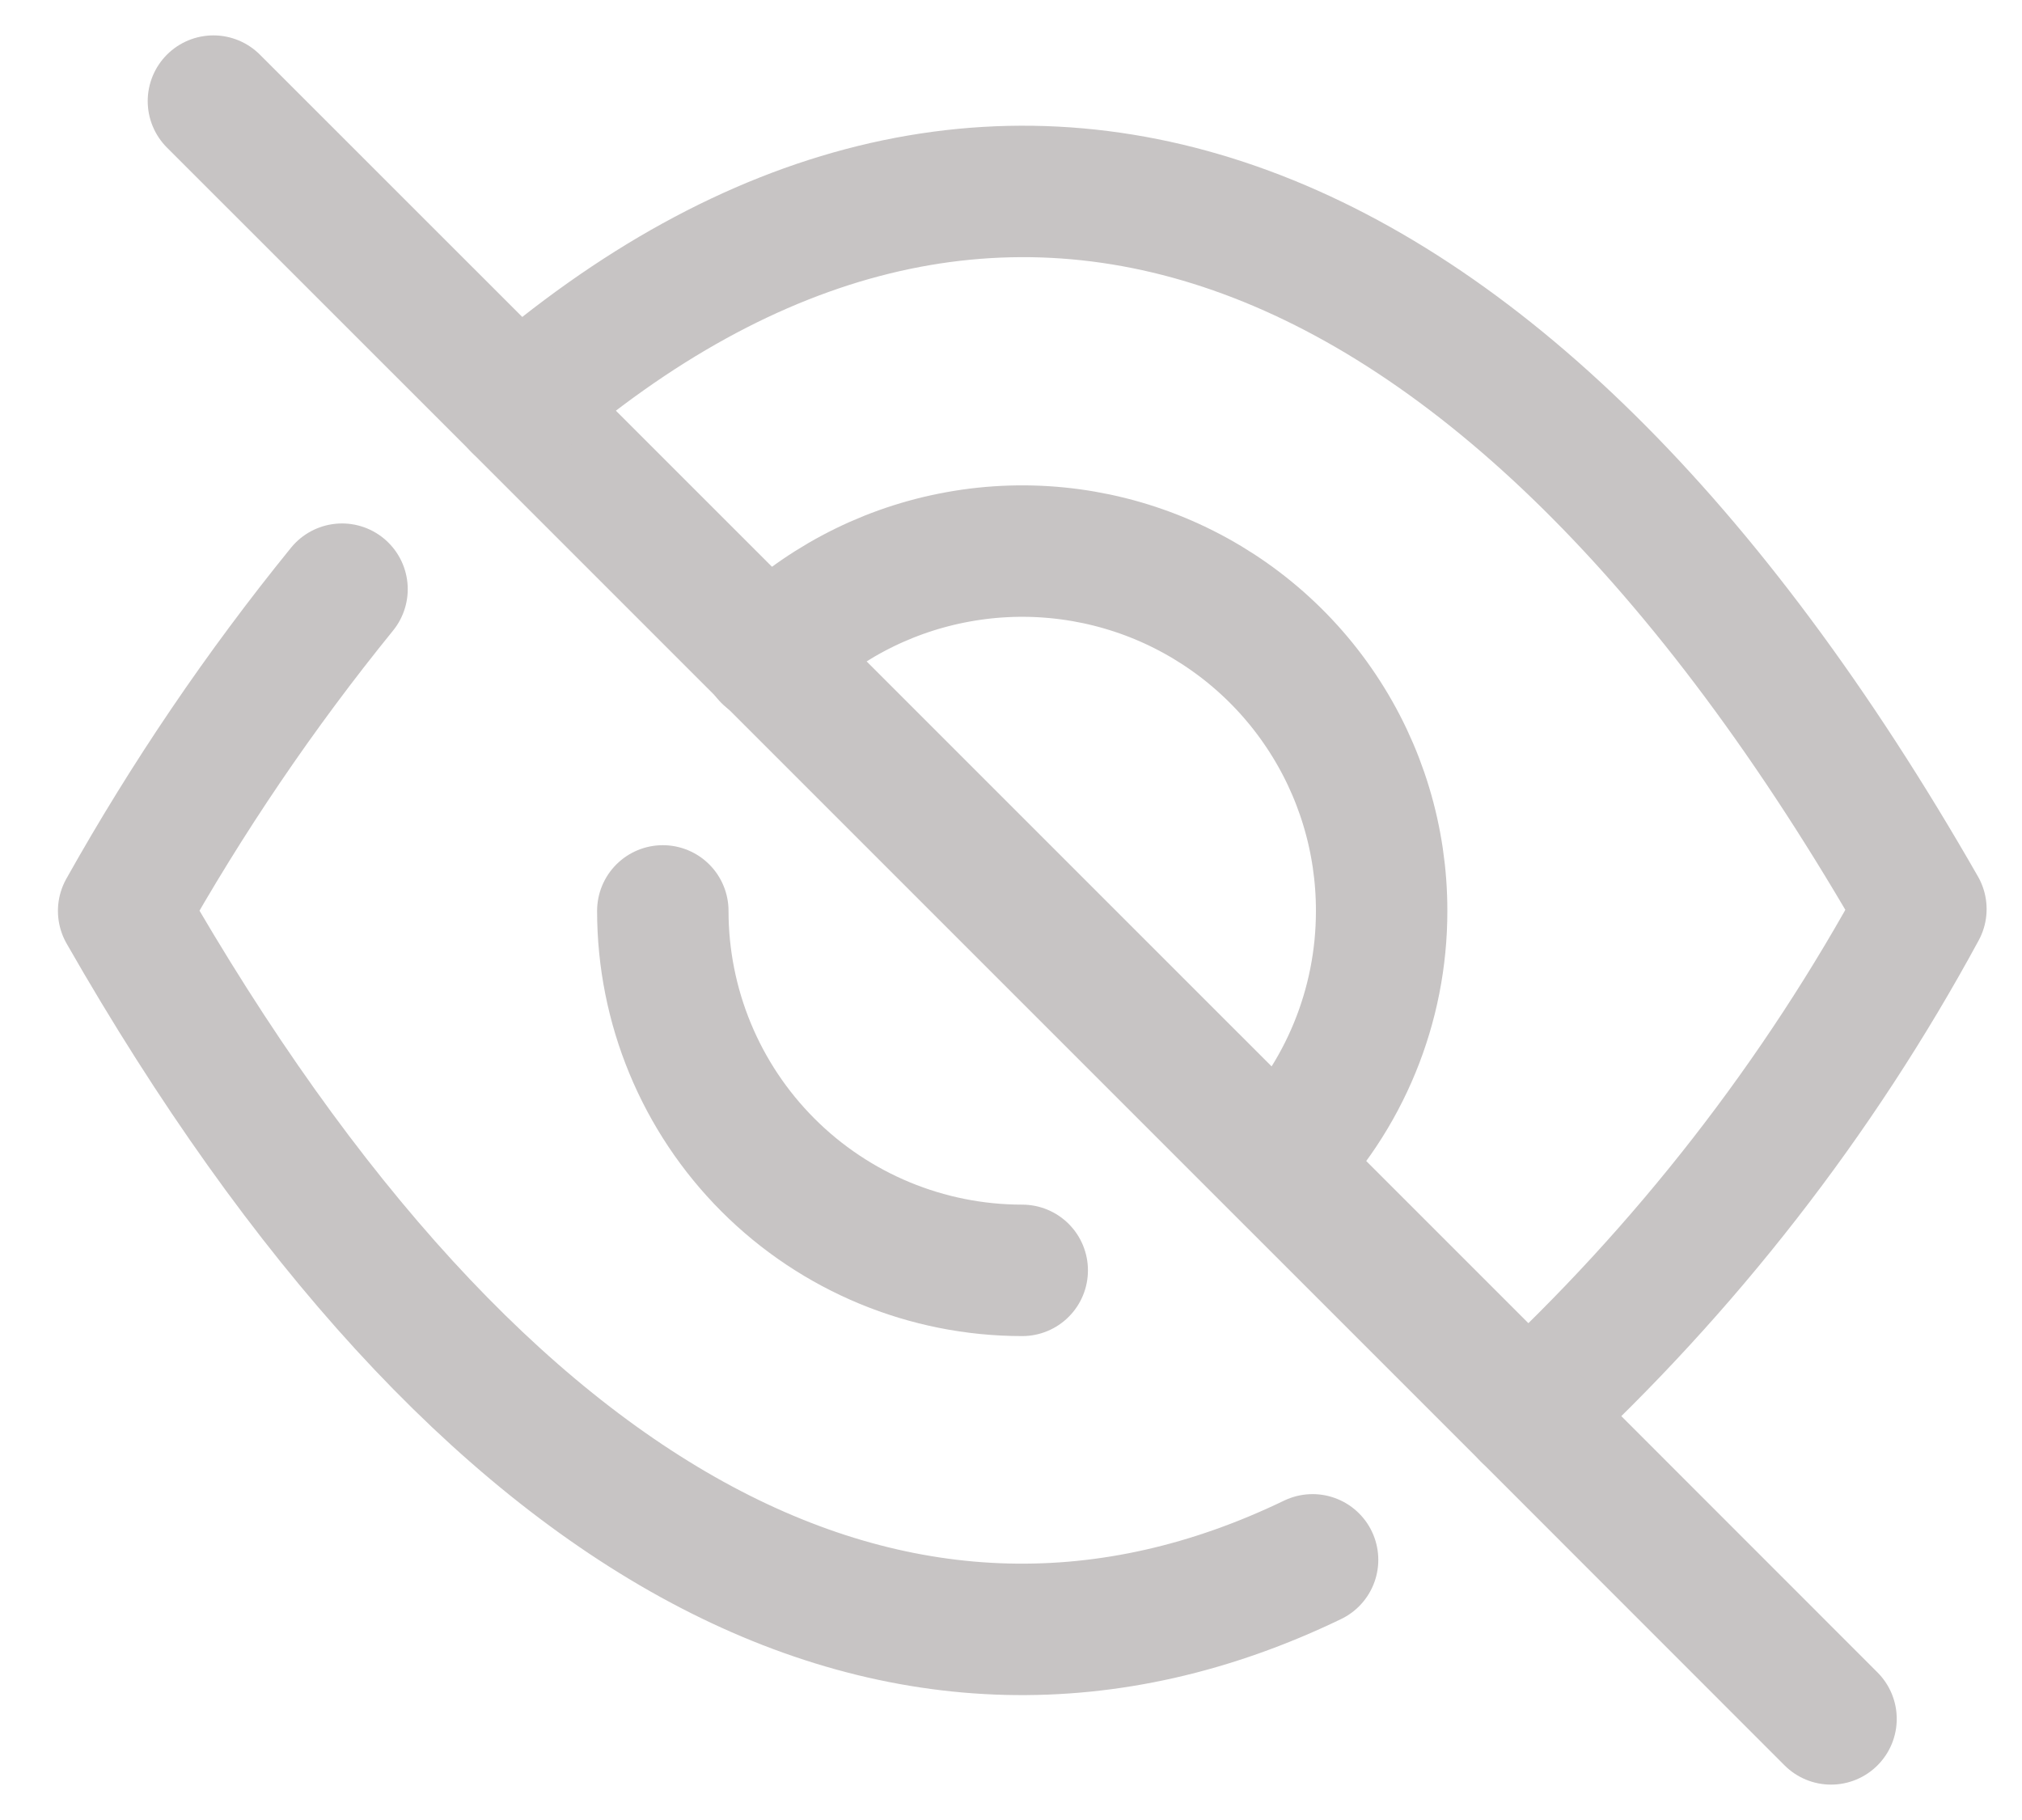
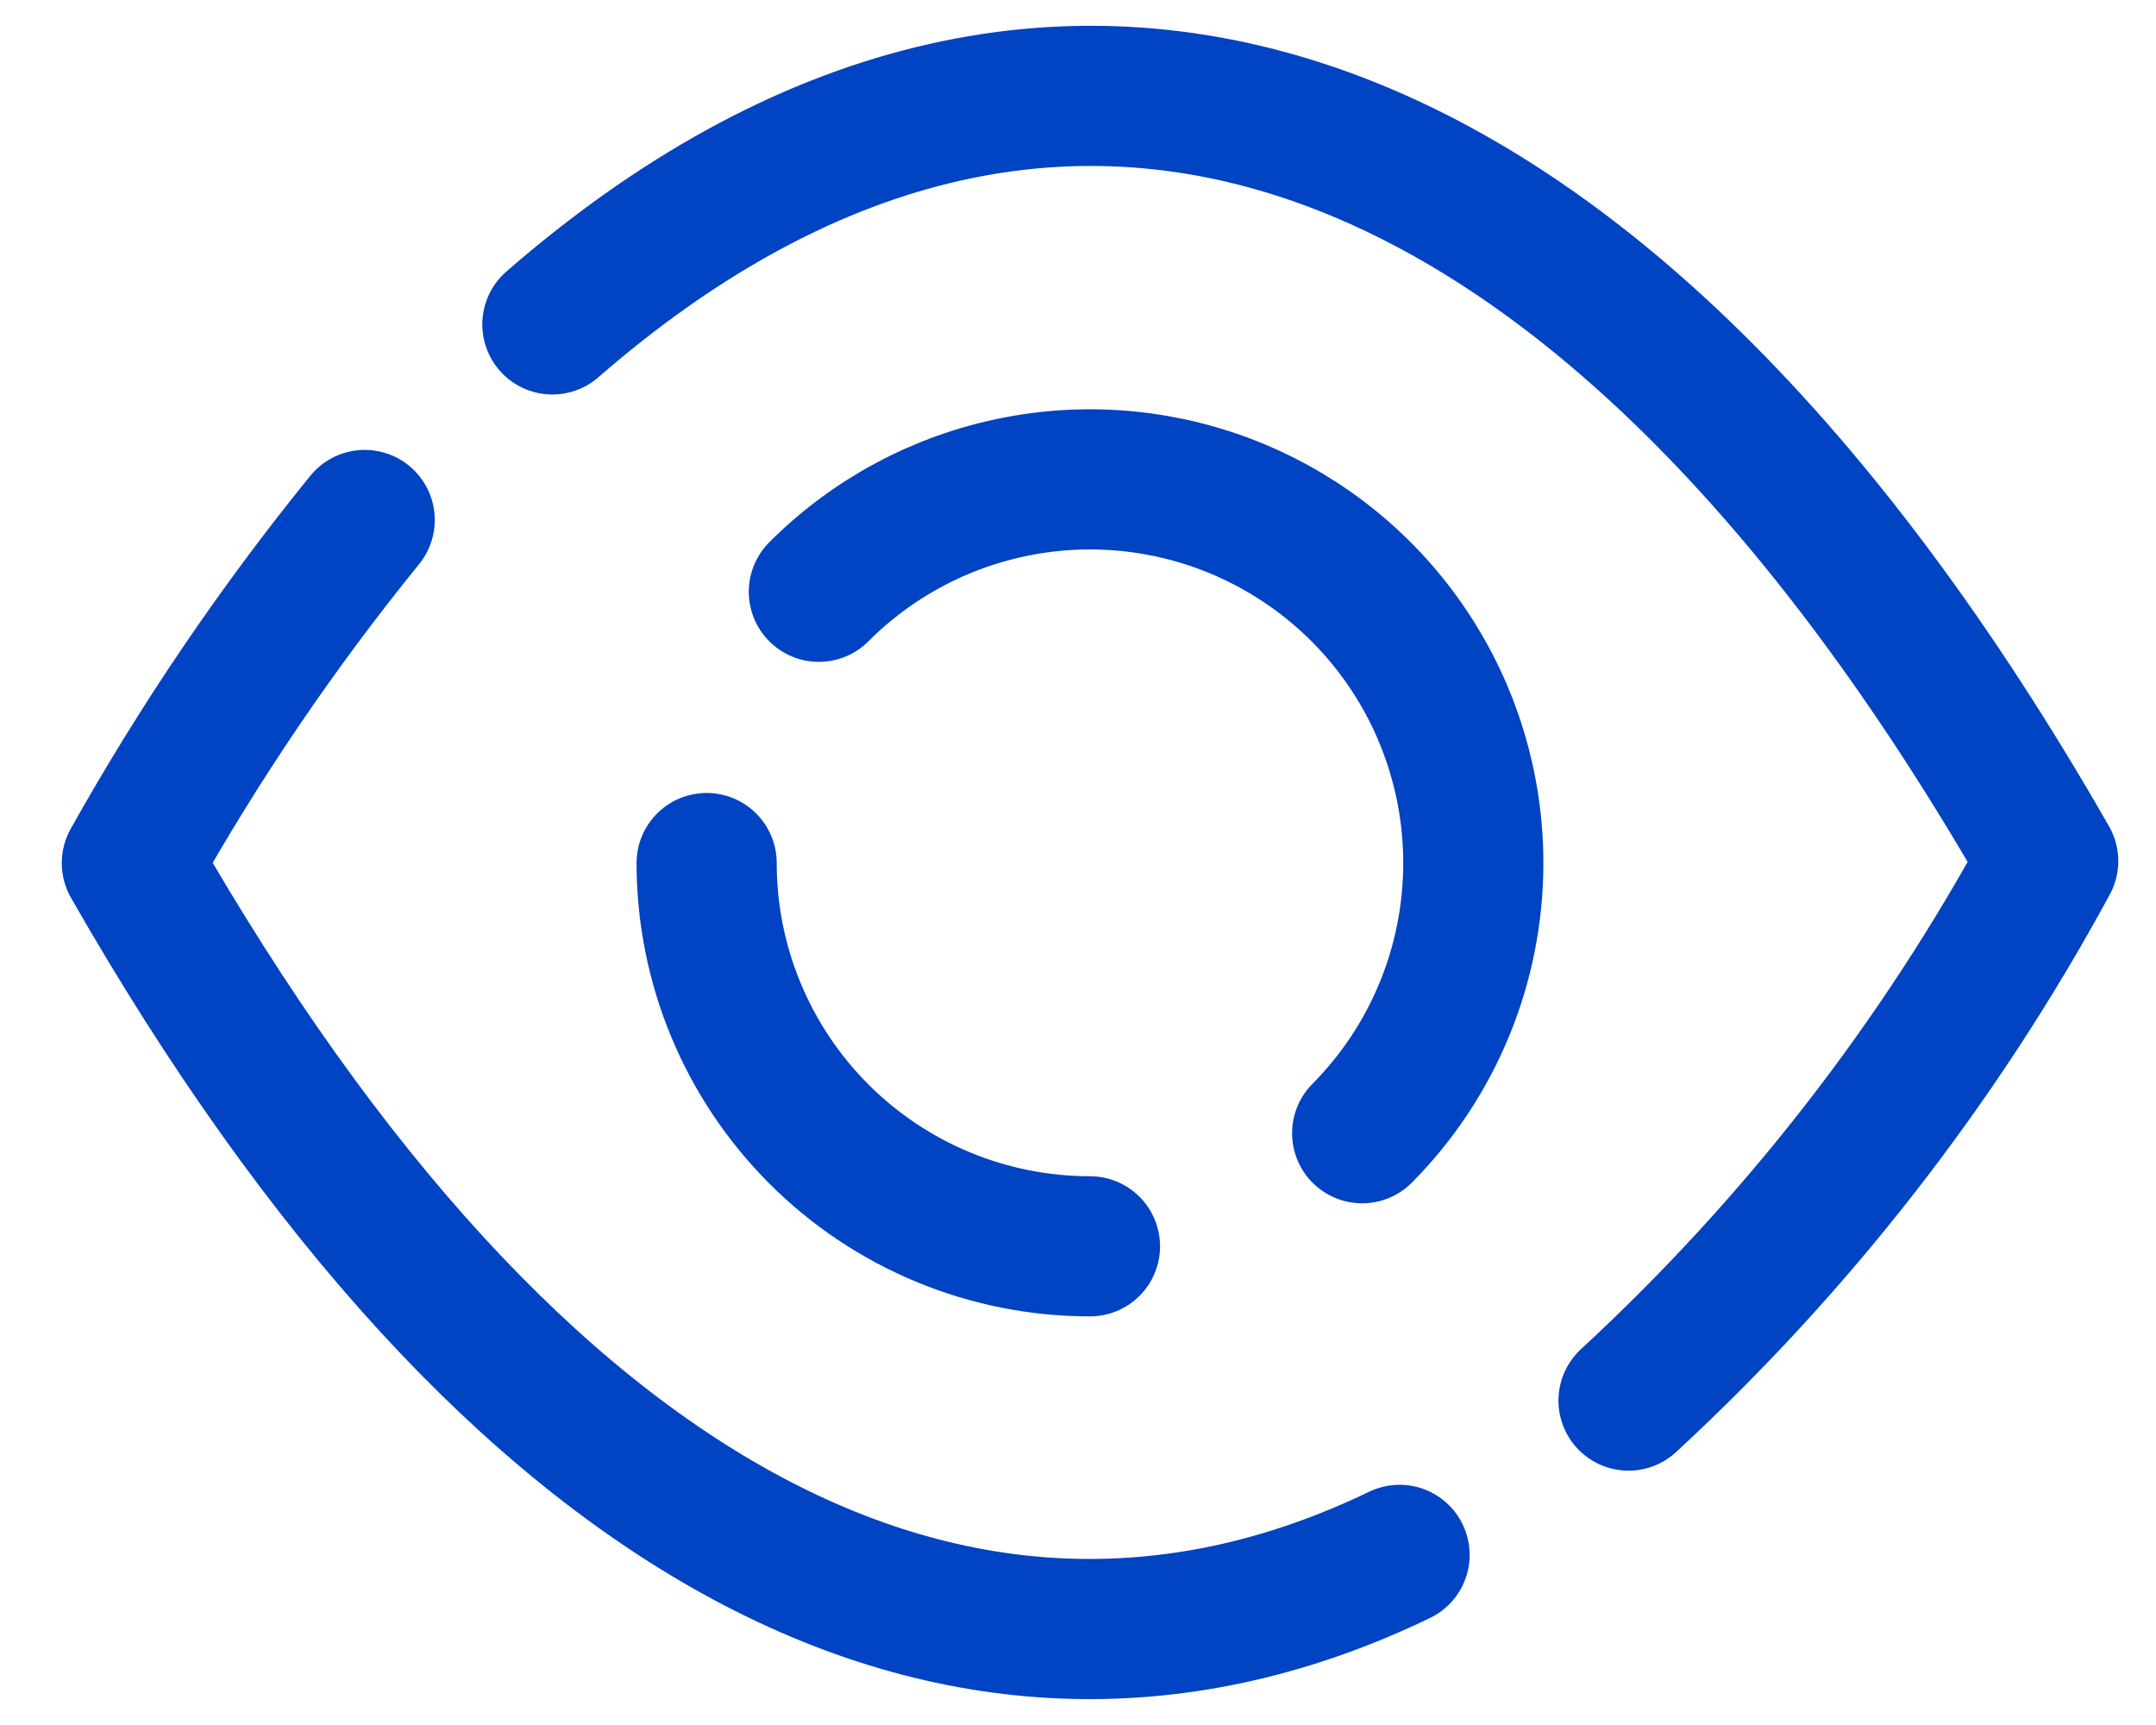
- <svg xmlns="http://www.w3.org/2000/svg" width="20" height="18" viewBox="0 0 20 18" fill="none">
-   <path d="M7.595 6.493C8.093 5.995 8.726 5.656 9.416 5.519C10.107 5.381 10.822 5.452 11.472 5.721C12.122 5.991 12.678 6.447 13.068 7.032C13.459 7.617 13.667 8.305 13.666 9.009C13.667 9.948 13.297 10.849 12.635 11.515" stroke="#C7C4C4" stroke-width="1.3" stroke-linecap="round" stroke-linejoin="round" />
-   <path d="M10.111 12.564C9.168 12.564 8.264 12.19 7.597 11.523C6.93 10.856 6.556 9.952 6.556 9.009" stroke="#C7C4C4" stroke-width="1.3" stroke-linecap="round" stroke-linejoin="round" />
-   <path d="M5.124 4.013L15.107 13.995C16.67 12.552 17.986 10.862 19 8.991C14.813 1.675 9.72 0.013 5.124 4.013Z" stroke="#C7C4C4" stroke-width="1.3" stroke-linecap="round" stroke-linejoin="round" />
-   <path d="M2.111 1L5.125 4.013" stroke="#C7C4C4" stroke-width="1.3" stroke-linecap="round" stroke-linejoin="round" />
-   <path d="M15.107 13.995L18.111 17" stroke="#C7C4C4" stroke-width="1.3" stroke-linecap="round" stroke-linejoin="round" />
-   <path d="M3.383 5.827C2.573 6.824 1.851 7.889 1.223 9.009C4.778 15.231 8.983 17.356 12.983 15.427" stroke="#C7C4C4" stroke-width="1.3" stroke-linecap="round" stroke-linejoin="round" />
+ <svg xmlns="http://www.w3.org/2000/svg" width="20" height="16" viewBox="0 0 20 16" fill="none">
+   <path d="M7.596 5.489C8.093 4.991 8.727 4.652 9.417 4.515C10.107 4.377 10.822 4.448 11.472 4.717C12.122 4.987 12.678 5.443 13.068 6.028C13.459 6.613 13.667 7.301 13.667 8.005C13.667 8.944 13.297 9.845 12.636 10.511" stroke="#0043C3" stroke-width="1.3" stroke-linecap="round" stroke-linejoin="round" />
+   <path d="M10.111 11.56C9.168 11.56 8.264 11.186 7.597 10.519C6.93 9.852 6.555 8.948 6.555 8.005" stroke="#0043C3" stroke-width="1.3" stroke-linecap="round" stroke-linejoin="round" />
+   <path d="M5.124 3.009C9.72 -0.991 14.813 0.671 19 7.987C17.986 9.858 16.67 11.548 15.107 12.991" stroke="#0043C3" stroke-width="1.3" stroke-linecap="round" stroke-linejoin="round" />
+   <path d="M3.383 4.823C2.573 5.82 1.851 6.884 1.223 8.005C4.778 14.227 8.983 16.351 12.983 14.422" stroke="#0043C3" stroke-width="1.3" stroke-linecap="round" stroke-linejoin="round" />
</svg>
